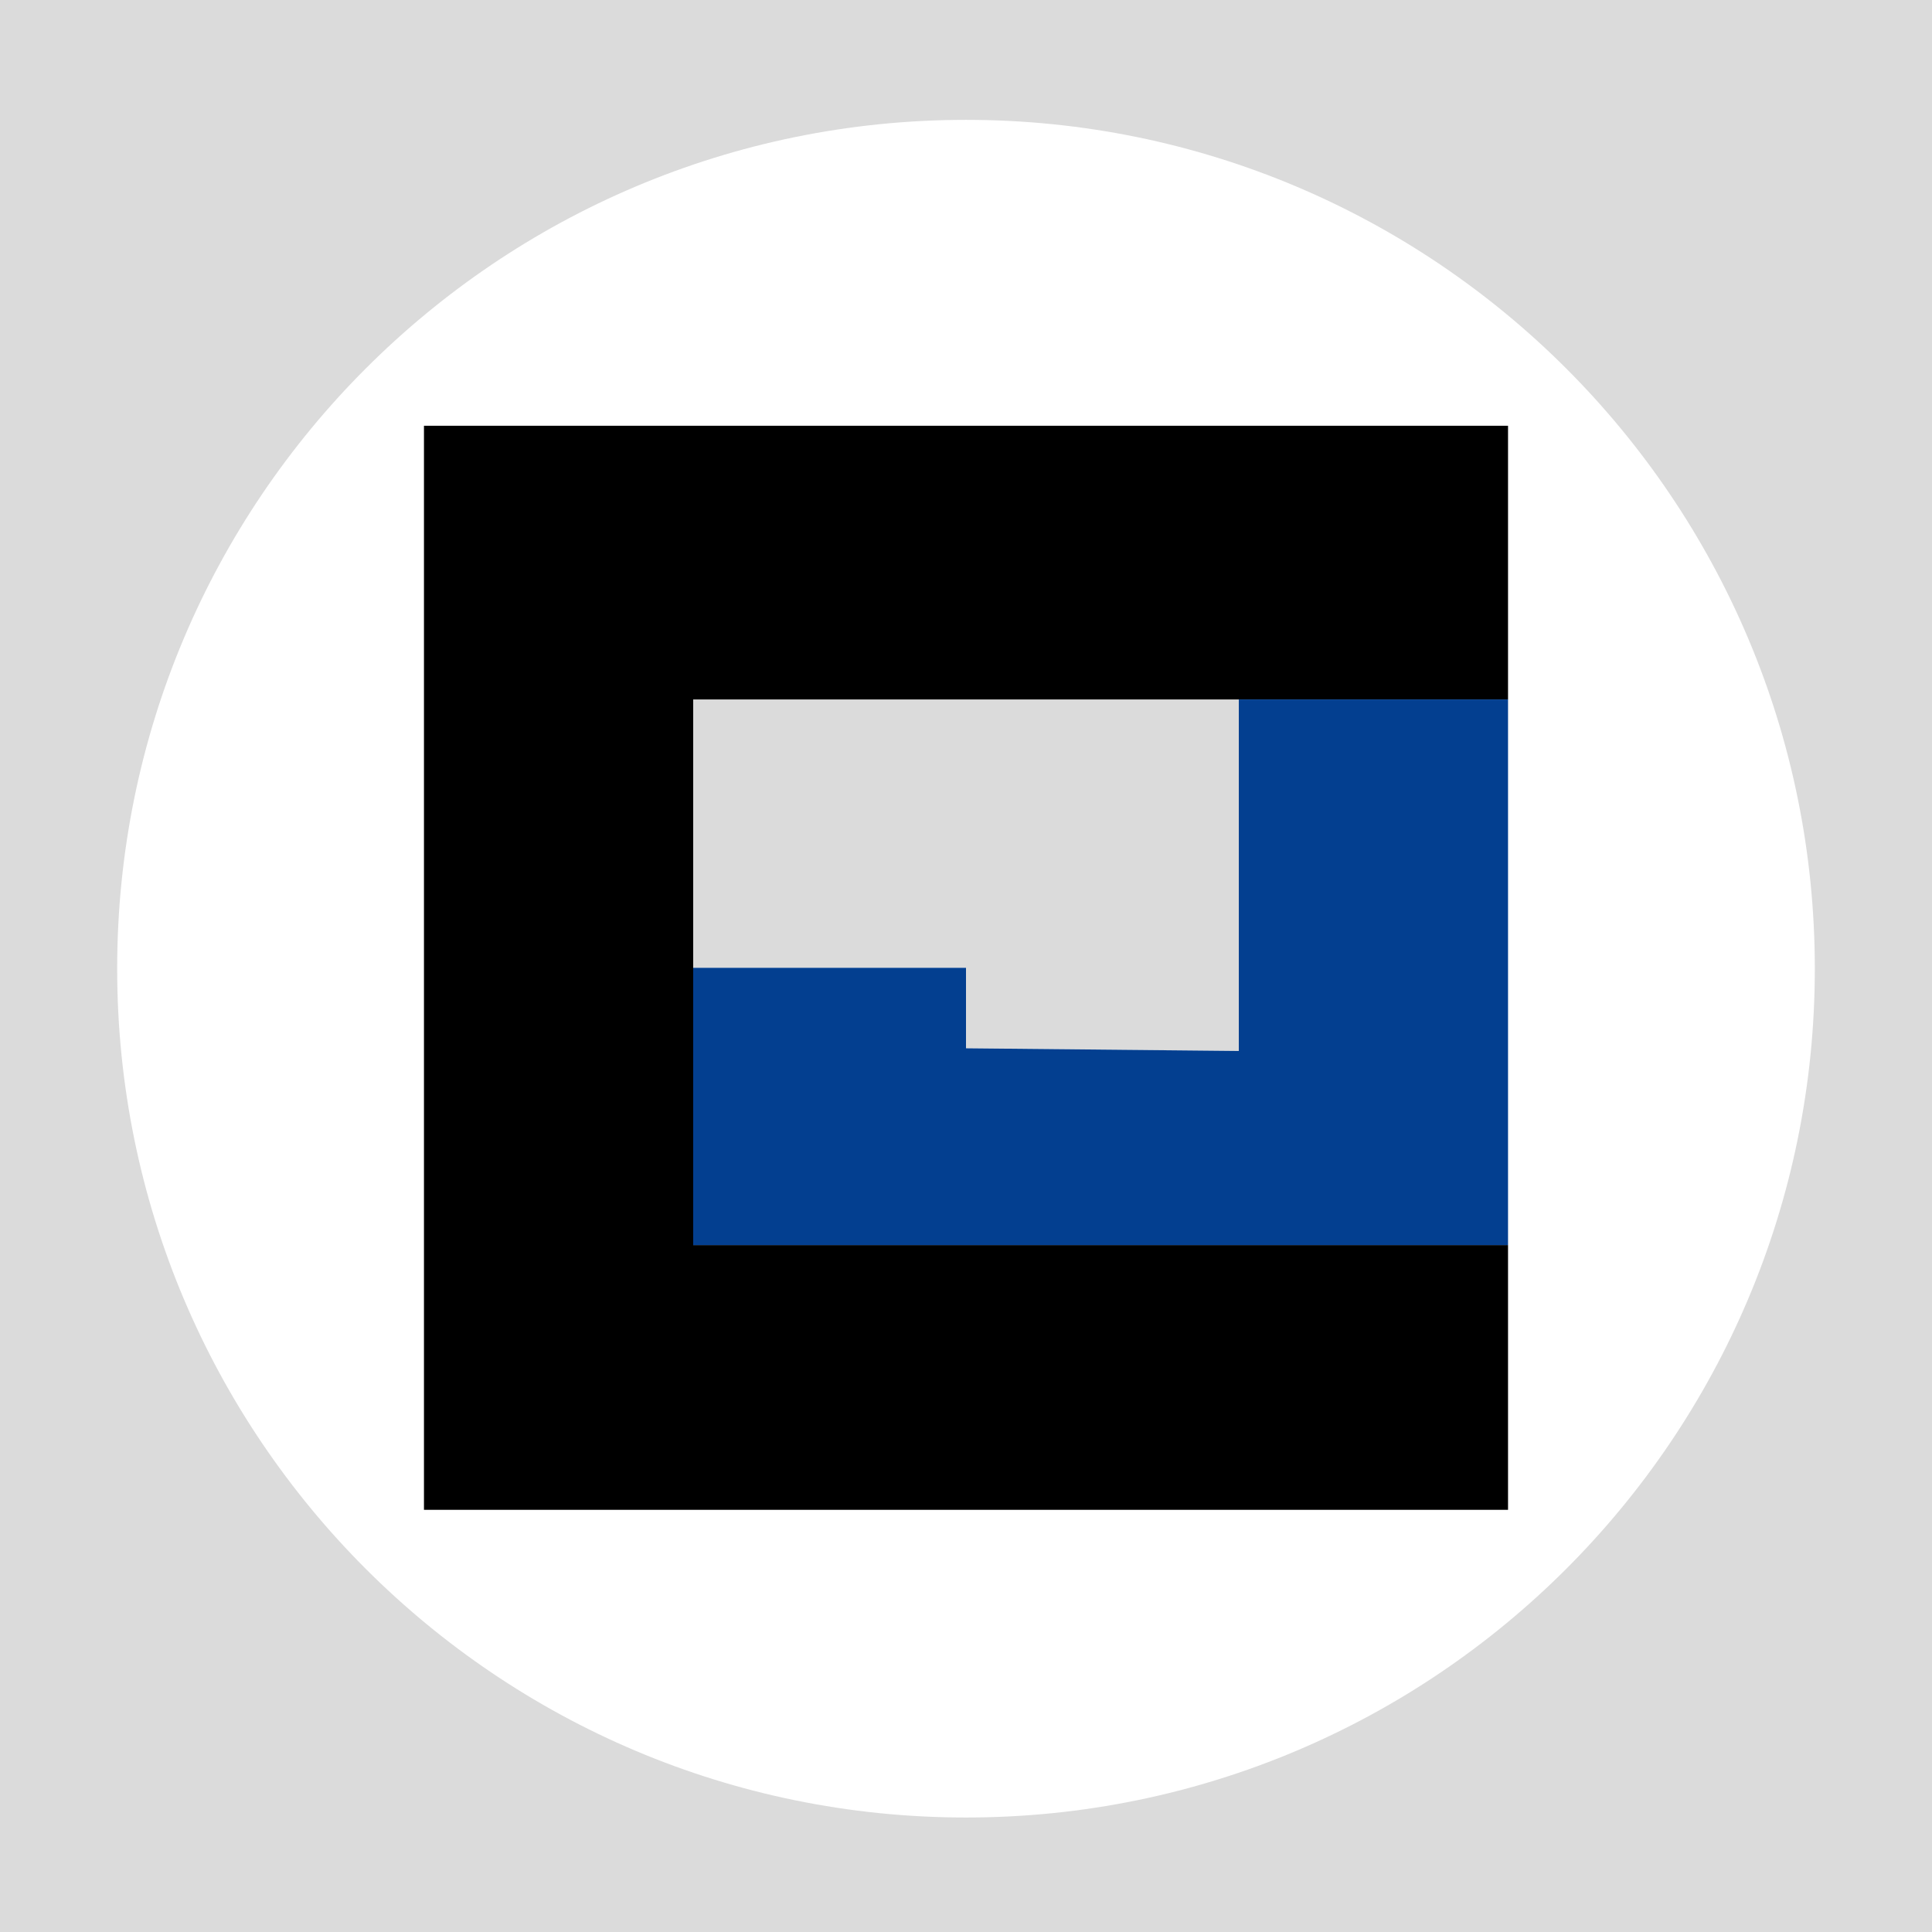
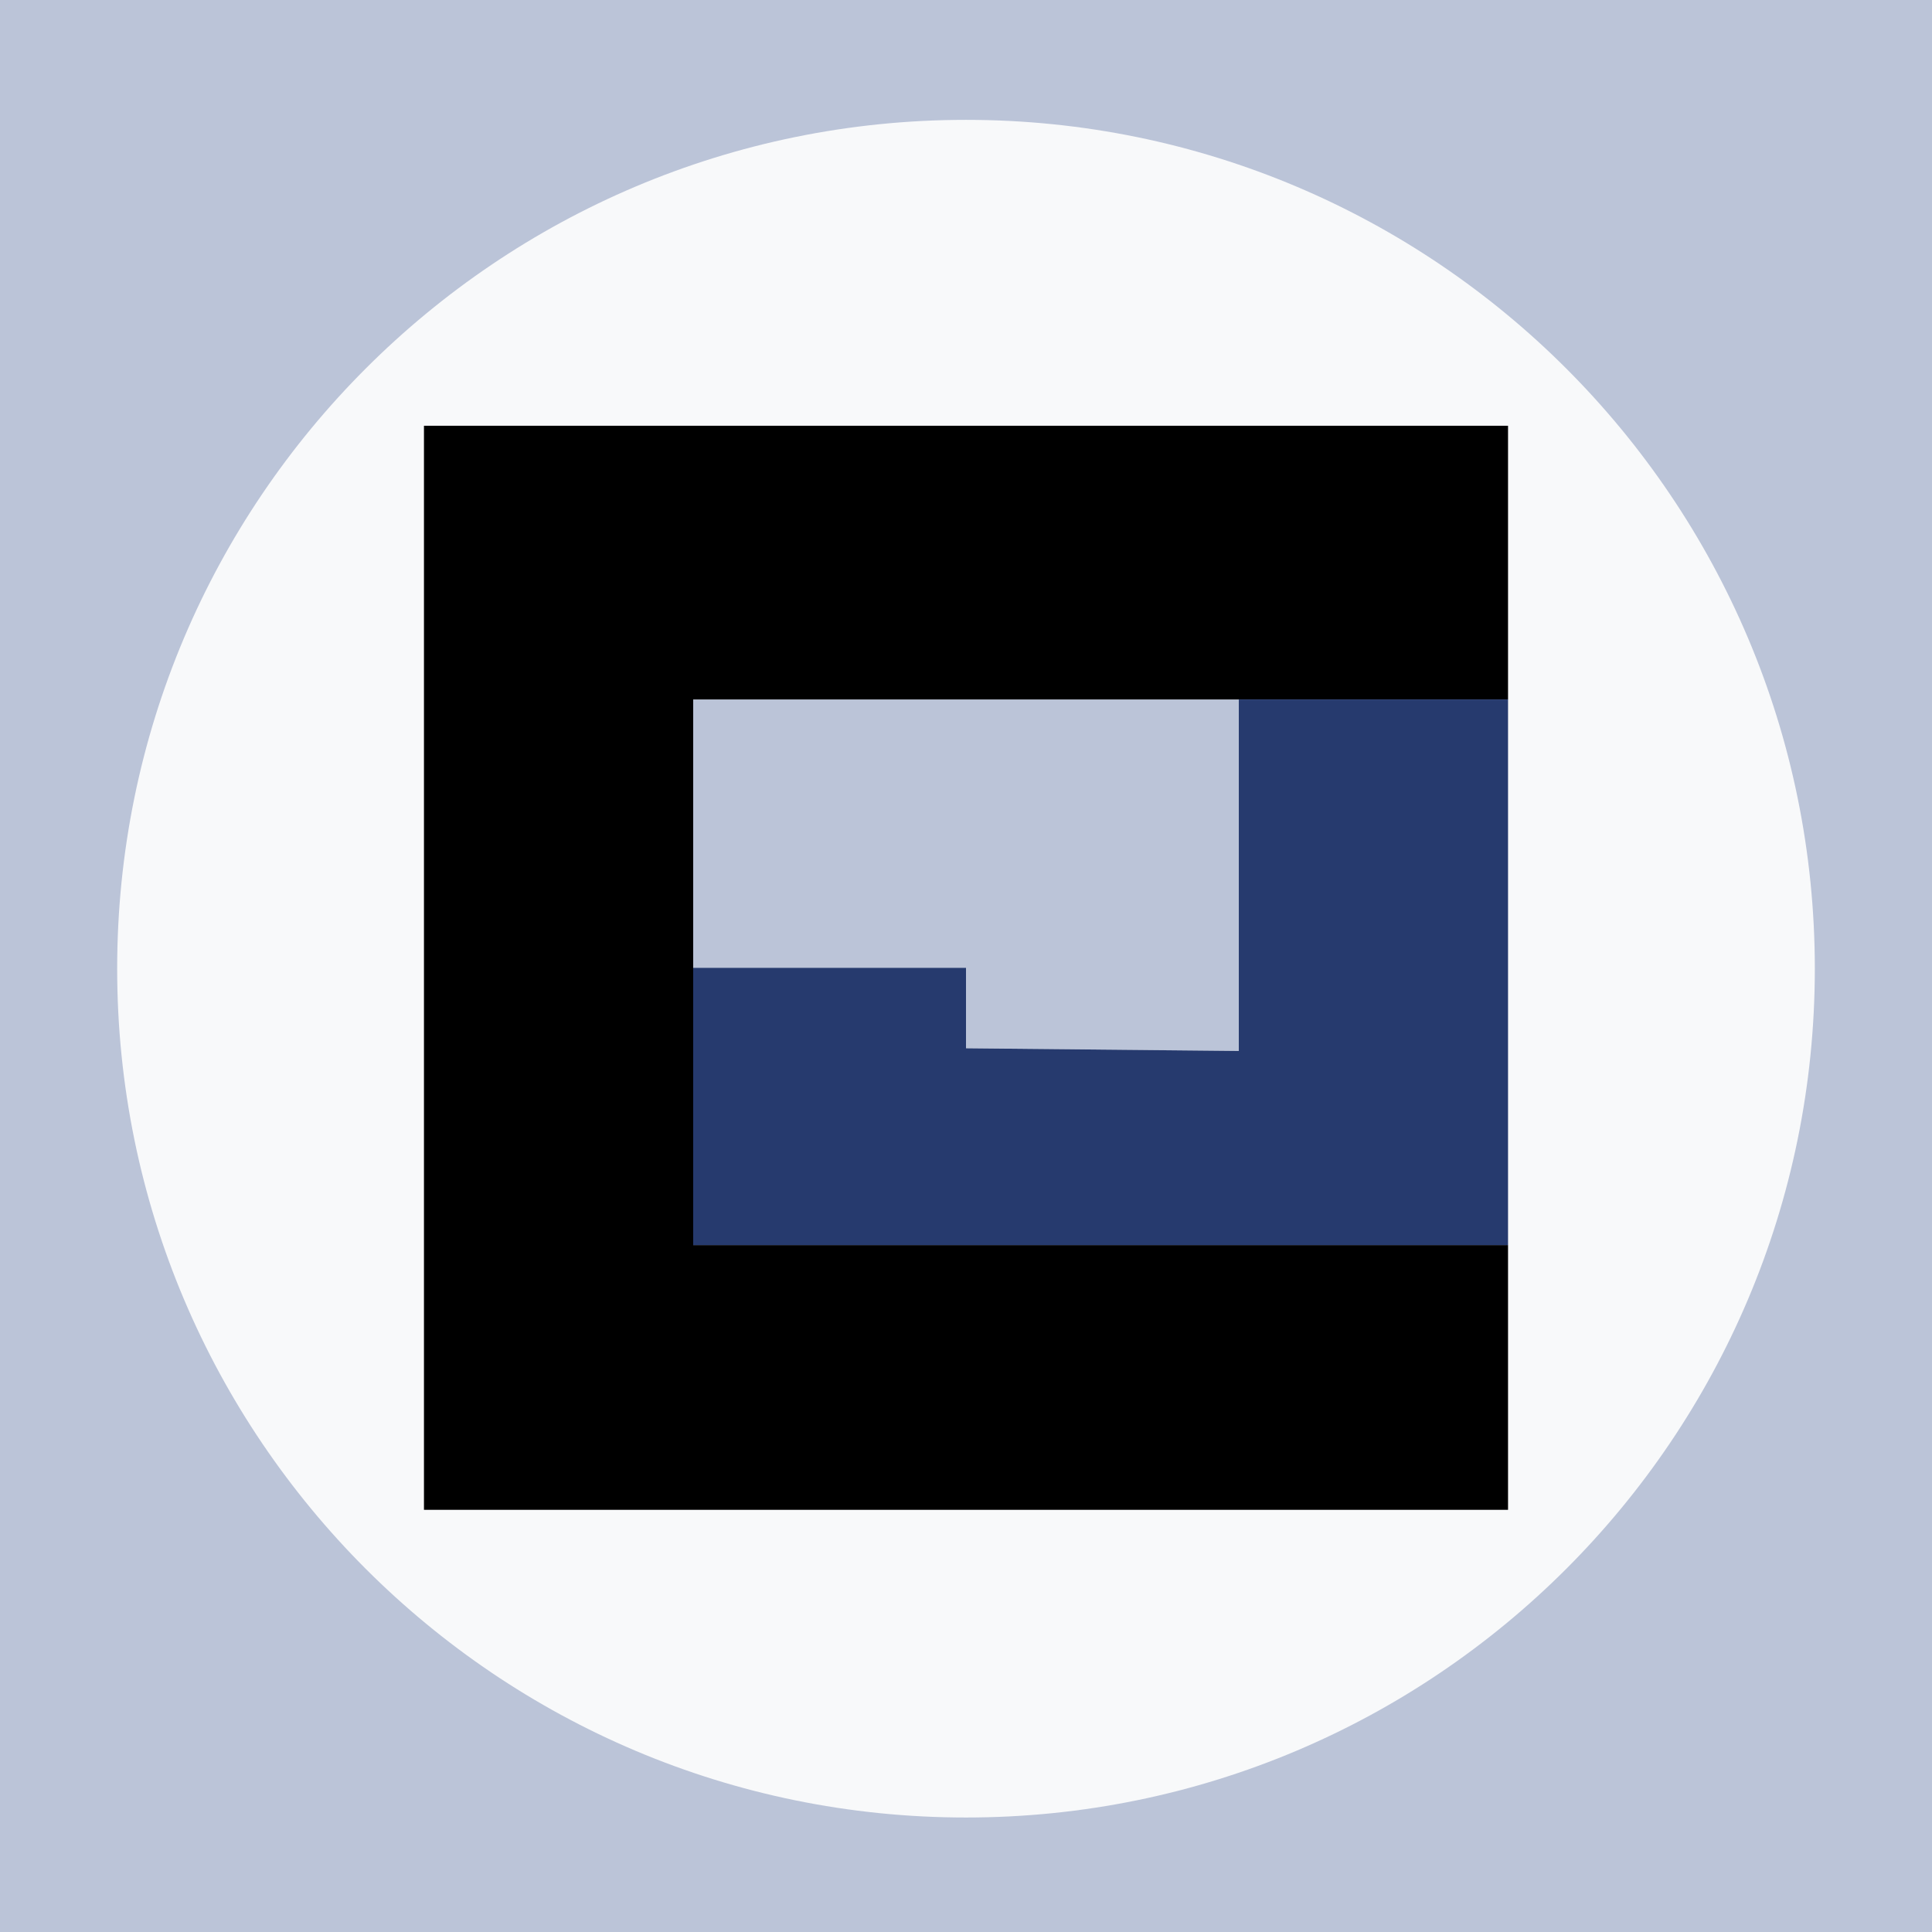
<svg xmlns="http://www.w3.org/2000/svg" version="1.1" x="0px" y="0px" viewBox="0 0 216 216" style="enable-background:new 0 0 216 216;" xml:space="preserve">
  <style type="text/css">
- 	.st0{fill:#DBDBDB;}
- 	.st1{fill:#FFFFFF;}
- 	.st2{fill:#033F90;}
+ 	.st0{fill:#bbc4d8;} 
+ 	.st1{fill:#f8f9fa;} 
+ 	.st2{fill:#263a6e;} 
+ 	
</style>
  <g id="Layer_1">
    <rect x="0" class="st0" width="216" height="216" />
    <rect x="236" class="st0" width="216" height="216" />
  </g>
  <g id="Layer_2">
    <g>
      <circle class="st1" cx="108" cy="108.3" r="94.9" />
      <polygon class="st0" points="138.5,78.2 138.5,117.5 108,117.2 108,108.2 77.5,108.2 77.5,78.2   " />
-       <polygon points="77.5,139.2 168.6,139.2 168.6,168.8 47.4,168.8 47.4,47.6 168.6,47.6 168.6,78.2 77.5,78.2   " />
+       <polygon class="st3" points="77.5,139.2 168.6,139.2 168.6,168.8 47.4,168.8 47.4,47.6 168.6,47.6 168.6,78.2 77.5,78.2   " />
      <polygon class="st2" points="168.6,78.2 168.6,139.2 77.5,139.2 77.5,108.2 108,108.2 108,117.2 138.5,117.5 138.5,78.2   " />
    </g>
    <g>
      <rect x="261.4" y="25.4" class="st1" width="165.2" height="165.2" />
      <g>
        <polygon class="st0" points="375.8,76.7 375.8,117.7 344,117.4 344,108 312.2,108 312.2,76.7    " />
        <polygon points="312.2,140.3 407.2,140.3 407.2,171.2 280.8,171.2 280.8,44.8 407.2,44.8 407.2,76.7 312.2,76.7    " />
        <polygon class="st2" points="407.2,76.7 407.2,140.3 312.2,140.3 312.2,108 344,108 344,117.4 375.8,117.7 375.8,76.7    " />
      </g>
    </g>
  </g>
</svg>
